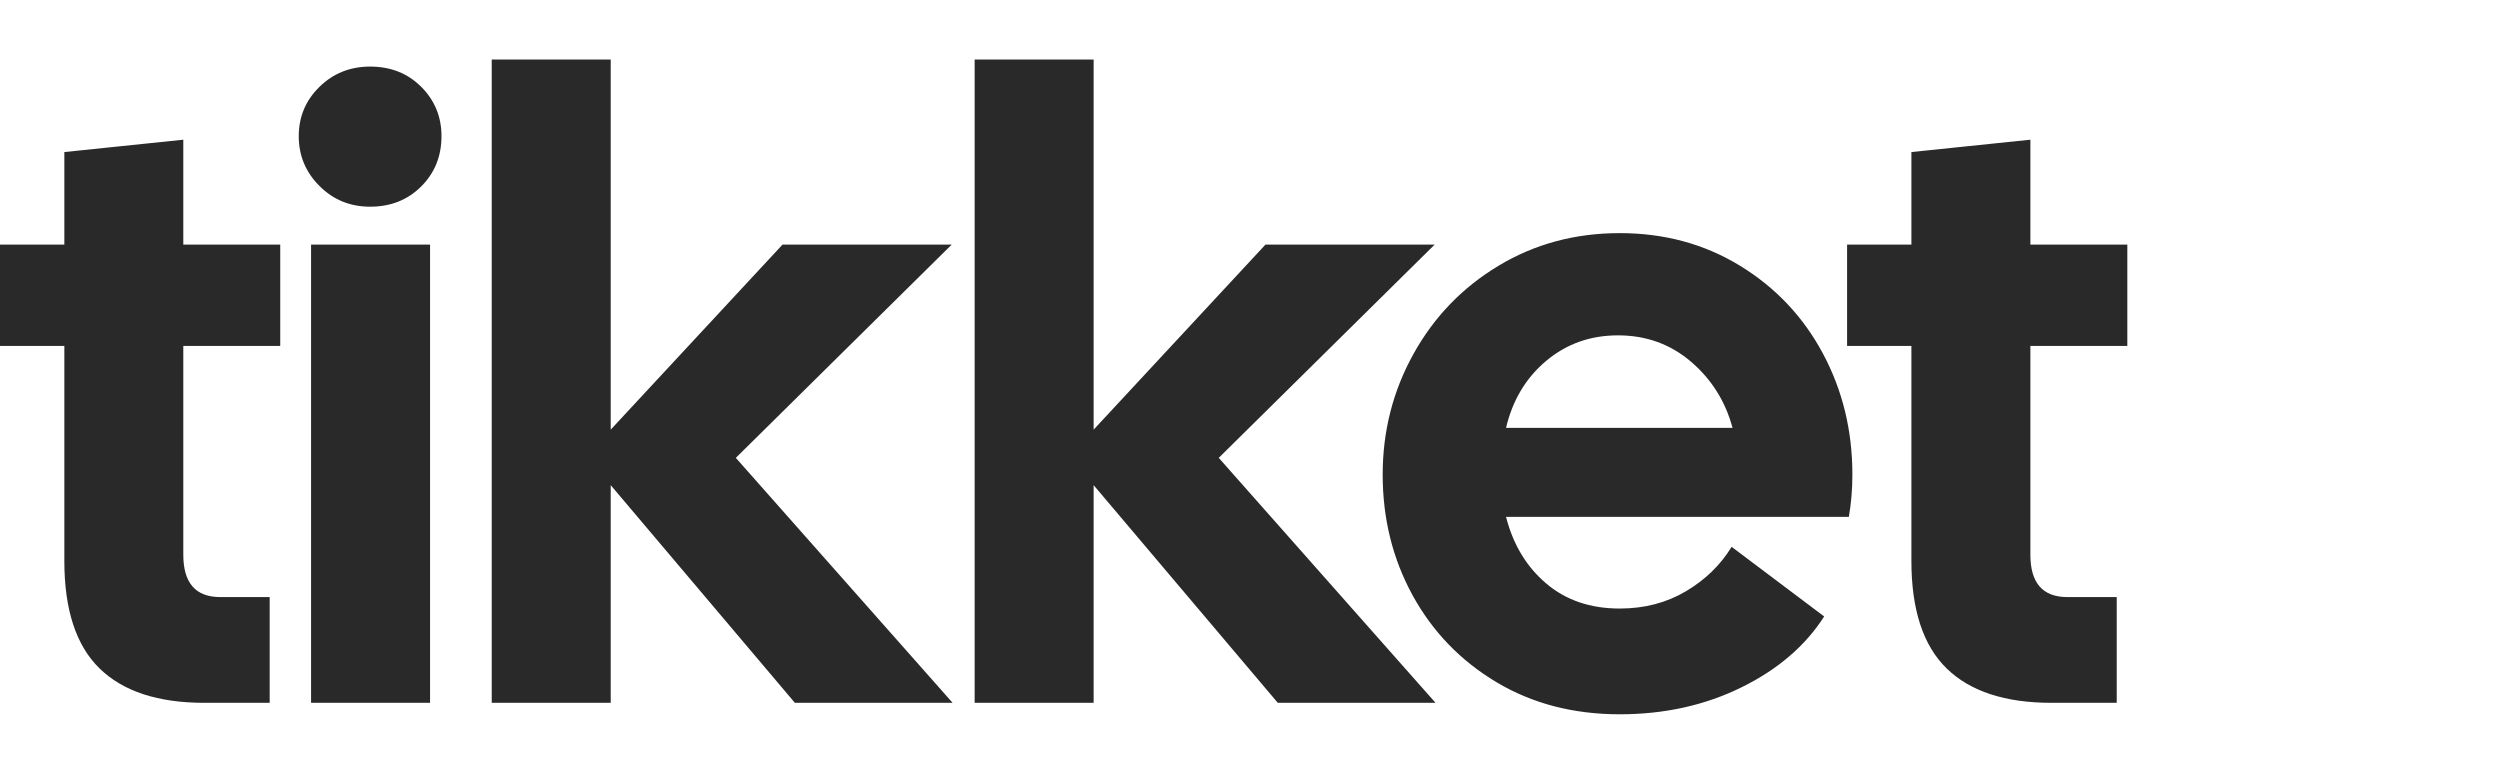
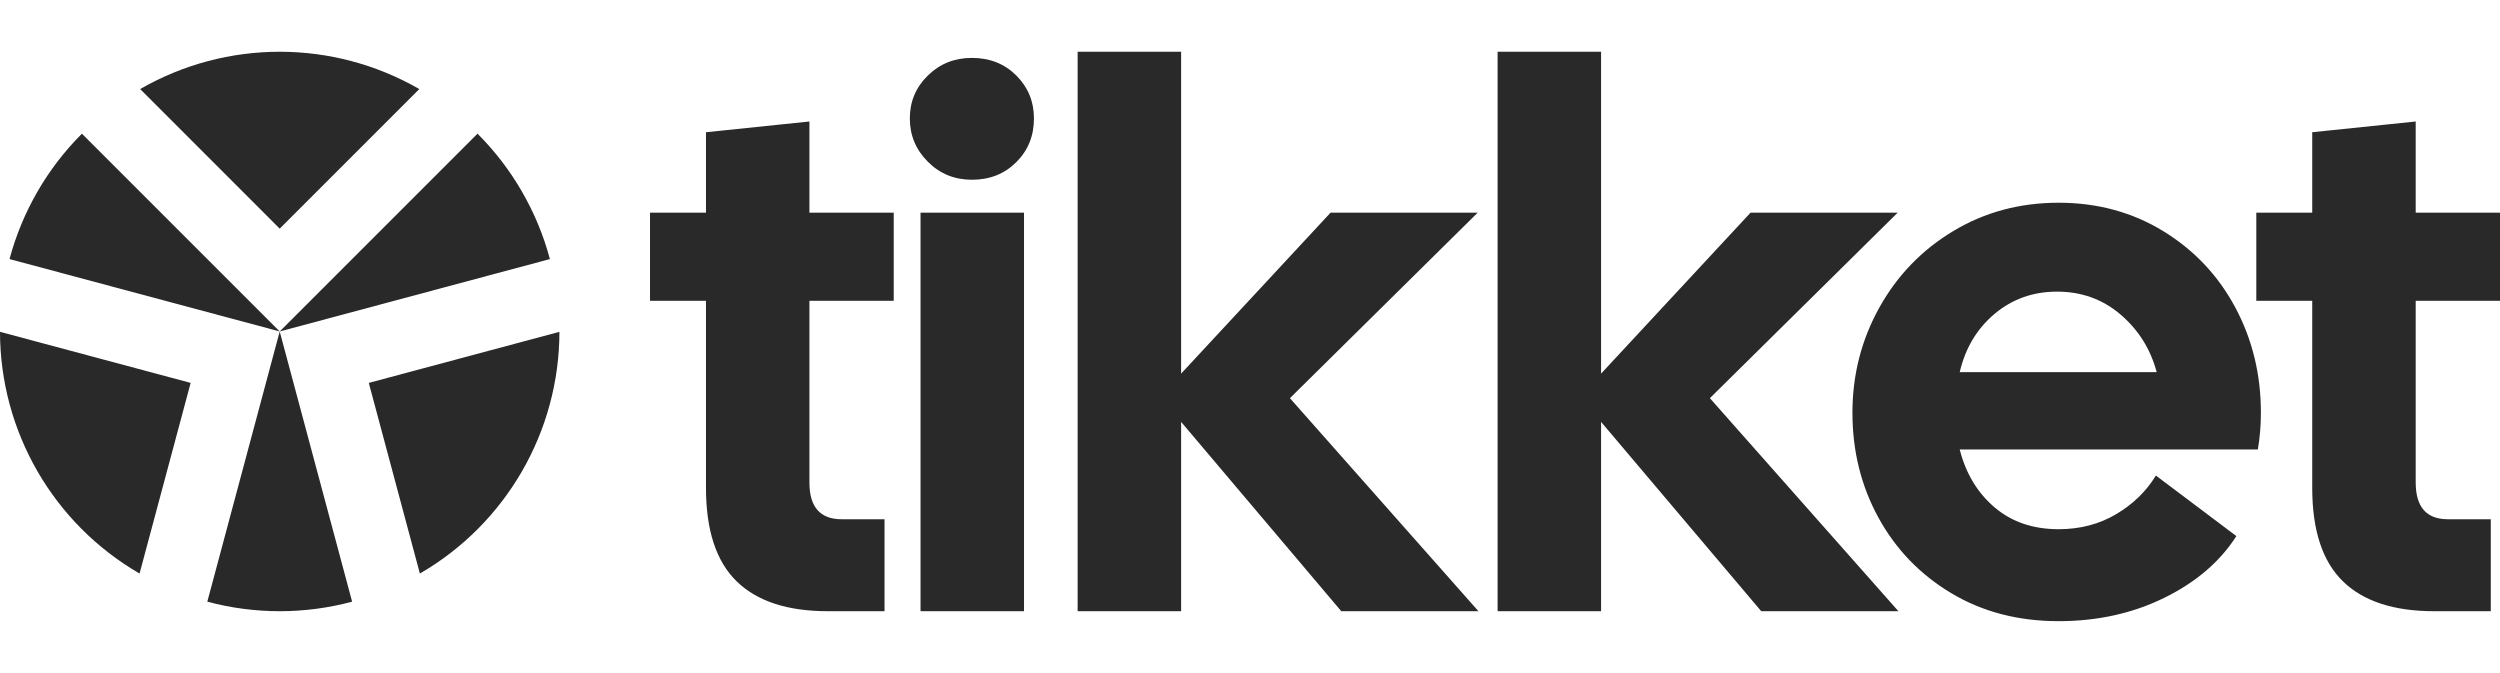
- <svg xmlns="http://www.w3.org/2000/svg" width="84" height="26" viewBox="0 0 84 26" fill="none">
-   <path d="M2.162 18.848V11.623H0V8.218H2.162V5.109L6.159 4.694V8.218H9.416V11.623H6.159V18.641Q6.159 20.062 7.402 20.062H9.061V23.615H6.869Q4.53 23.615 3.346 22.46Q2.162 21.306 2.162 18.848ZM10.452 8.218H14.45V23.615H10.452ZM12.436 2.237Q13.472 2.237 14.153 2.918Q14.834 3.599 14.834 4.576Q14.834 5.583 14.153 6.264Q13.472 6.945 12.436 6.945Q11.429 6.945 10.734 6.249Q10.038 5.553 10.038 4.576Q10.038 3.599 10.734 2.918Q11.429 2.237 12.436 2.237ZM20.52 16.301V23.615H16.522V2H20.52V14.436L26.293 8.218H31.978L24.724 15.384L32.008 23.615H26.708ZM36.746 16.301V23.615H32.748V2H36.746V14.436L42.52 8.218H48.205L40.95 15.384L48.234 23.615H42.934ZM46.458 15.946Q46.458 13.755 47.494 11.89Q48.53 10.024 50.351 8.929Q52.172 7.833 54.423 7.833Q56.673 7.833 58.464 8.929Q60.256 10.024 61.248 11.875Q62.24 13.725 62.24 15.946Q62.24 16.686 62.121 17.367H50.603Q50.958 18.759 51.95 19.603Q52.942 20.447 54.423 20.447Q55.666 20.447 56.643 19.869Q57.62 19.292 58.183 18.374L61.292 20.713Q60.345 22.194 58.509 23.097Q56.673 24 54.423 24Q52.083 24 50.277 22.919Q48.471 21.838 47.464 20.003Q46.458 18.167 46.458 15.946ZM58.213 14.377Q57.857 13.044 56.821 12.156Q55.785 11.268 54.363 11.268Q52.972 11.268 51.95 12.127Q50.929 12.985 50.603 14.377ZM64.223 18.848V11.623H62.062V8.218H64.223V5.109L68.221 4.694V8.218H71.478V11.623H68.221V18.641Q68.221 20.062 69.464 20.062H71.122V23.615H68.931Q66.592 23.615 65.408 22.46Q64.223 21.306 64.223 18.848Z" fill="#292929" />
+ <svg xmlns="http://www.w3.org/2000/svg" viewBox="0 0 96.593 26" width="96.593" height="26" fill="none">
+   <path fill="#292929" d="M10.807 12.807L21.247 10.01A10.807 10.807 0 0 0 18.45 5.165ZM10.807 12.807L3.165 5.165A10.807 10.807 0 0 0 0.368 10.01ZM10.807 12.807L8.01 23.247A10.807 10.807 0 0 0 13.605 23.247ZM10.807 8.834L5.415 3.441A10.807 10.807 0 0 1 16.2 3.441ZM7.366 14.794L5.392 22.16A10.807 10.807 0 0 1 0 12.821ZM14.249 14.794L21.615 12.821A10.807 10.807 0 0 1 16.223 22.16Z" />
+   <g transform="translate(25.115 0)">
+     <path fill="#292929" d="M2.162 18.848V11.623H0V8.218H2.162V5.109L6.159 4.694V8.218H9.416V11.623H6.159V18.641Q6.159 20.062 7.402 20.062H9.061V23.615H6.869Q4.53 23.615 3.346 22.46Q2.162 21.306 2.162 18.848ZM10.452 8.218H14.45V23.615H10.452ZM12.436 2.237Q13.472 2.237 14.153 2.918Q14.834 3.599 14.834 4.576Q14.834 5.583 14.153 6.264Q13.472 6.945 12.436 6.945Q11.429 6.945 10.734 6.249Q10.038 5.553 10.038 4.576Q10.038 3.599 10.734 2.918Q11.429 2.237 12.436 2.237ZM20.52 16.301V23.615H16.522V2H20.52V14.436L26.293 8.218H31.978L24.724 15.384L32.008 23.615H26.708ZM36.746 16.301V23.615H32.748V2H36.746V14.436L42.52 8.218H48.205L40.95 15.384L48.234 23.615H42.934ZM46.458 15.946Q46.458 13.755 47.494 11.89Q48.53 10.024 50.351 8.929Q52.172 7.833 54.423 7.833Q56.673 7.833 58.464 8.929Q60.256 10.024 61.248 11.875Q62.24 13.725 62.24 15.946Q62.24 16.686 62.121 17.367H50.603Q50.958 18.759 51.95 19.603Q52.942 20.447 54.423 20.447Q55.666 20.447 56.643 19.869Q57.62 19.292 58.183 18.374L61.292 20.713Q60.345 22.194 58.509 23.097Q56.673 24 54.423 24Q52.083 24 50.277 22.919Q48.471 21.838 47.464 20.003Q46.458 18.167 46.458 15.946ZM58.213 14.377Q57.857 13.044 56.821 12.156Q55.785 11.268 54.363 11.268Q52.972 11.268 51.95 12.127Q50.929 12.985 50.603 14.377ZM64.223 18.848V11.623H62.062V8.218H64.223V5.109L68.221 4.694V8.218H71.478V11.623H68.221V18.641Q68.221 20.062 69.464 20.062H71.122V23.615H68.931Q66.592 23.615 65.408 22.46Q64.223 21.306 64.223 18.848Z" />
+   </g>
</svg>
